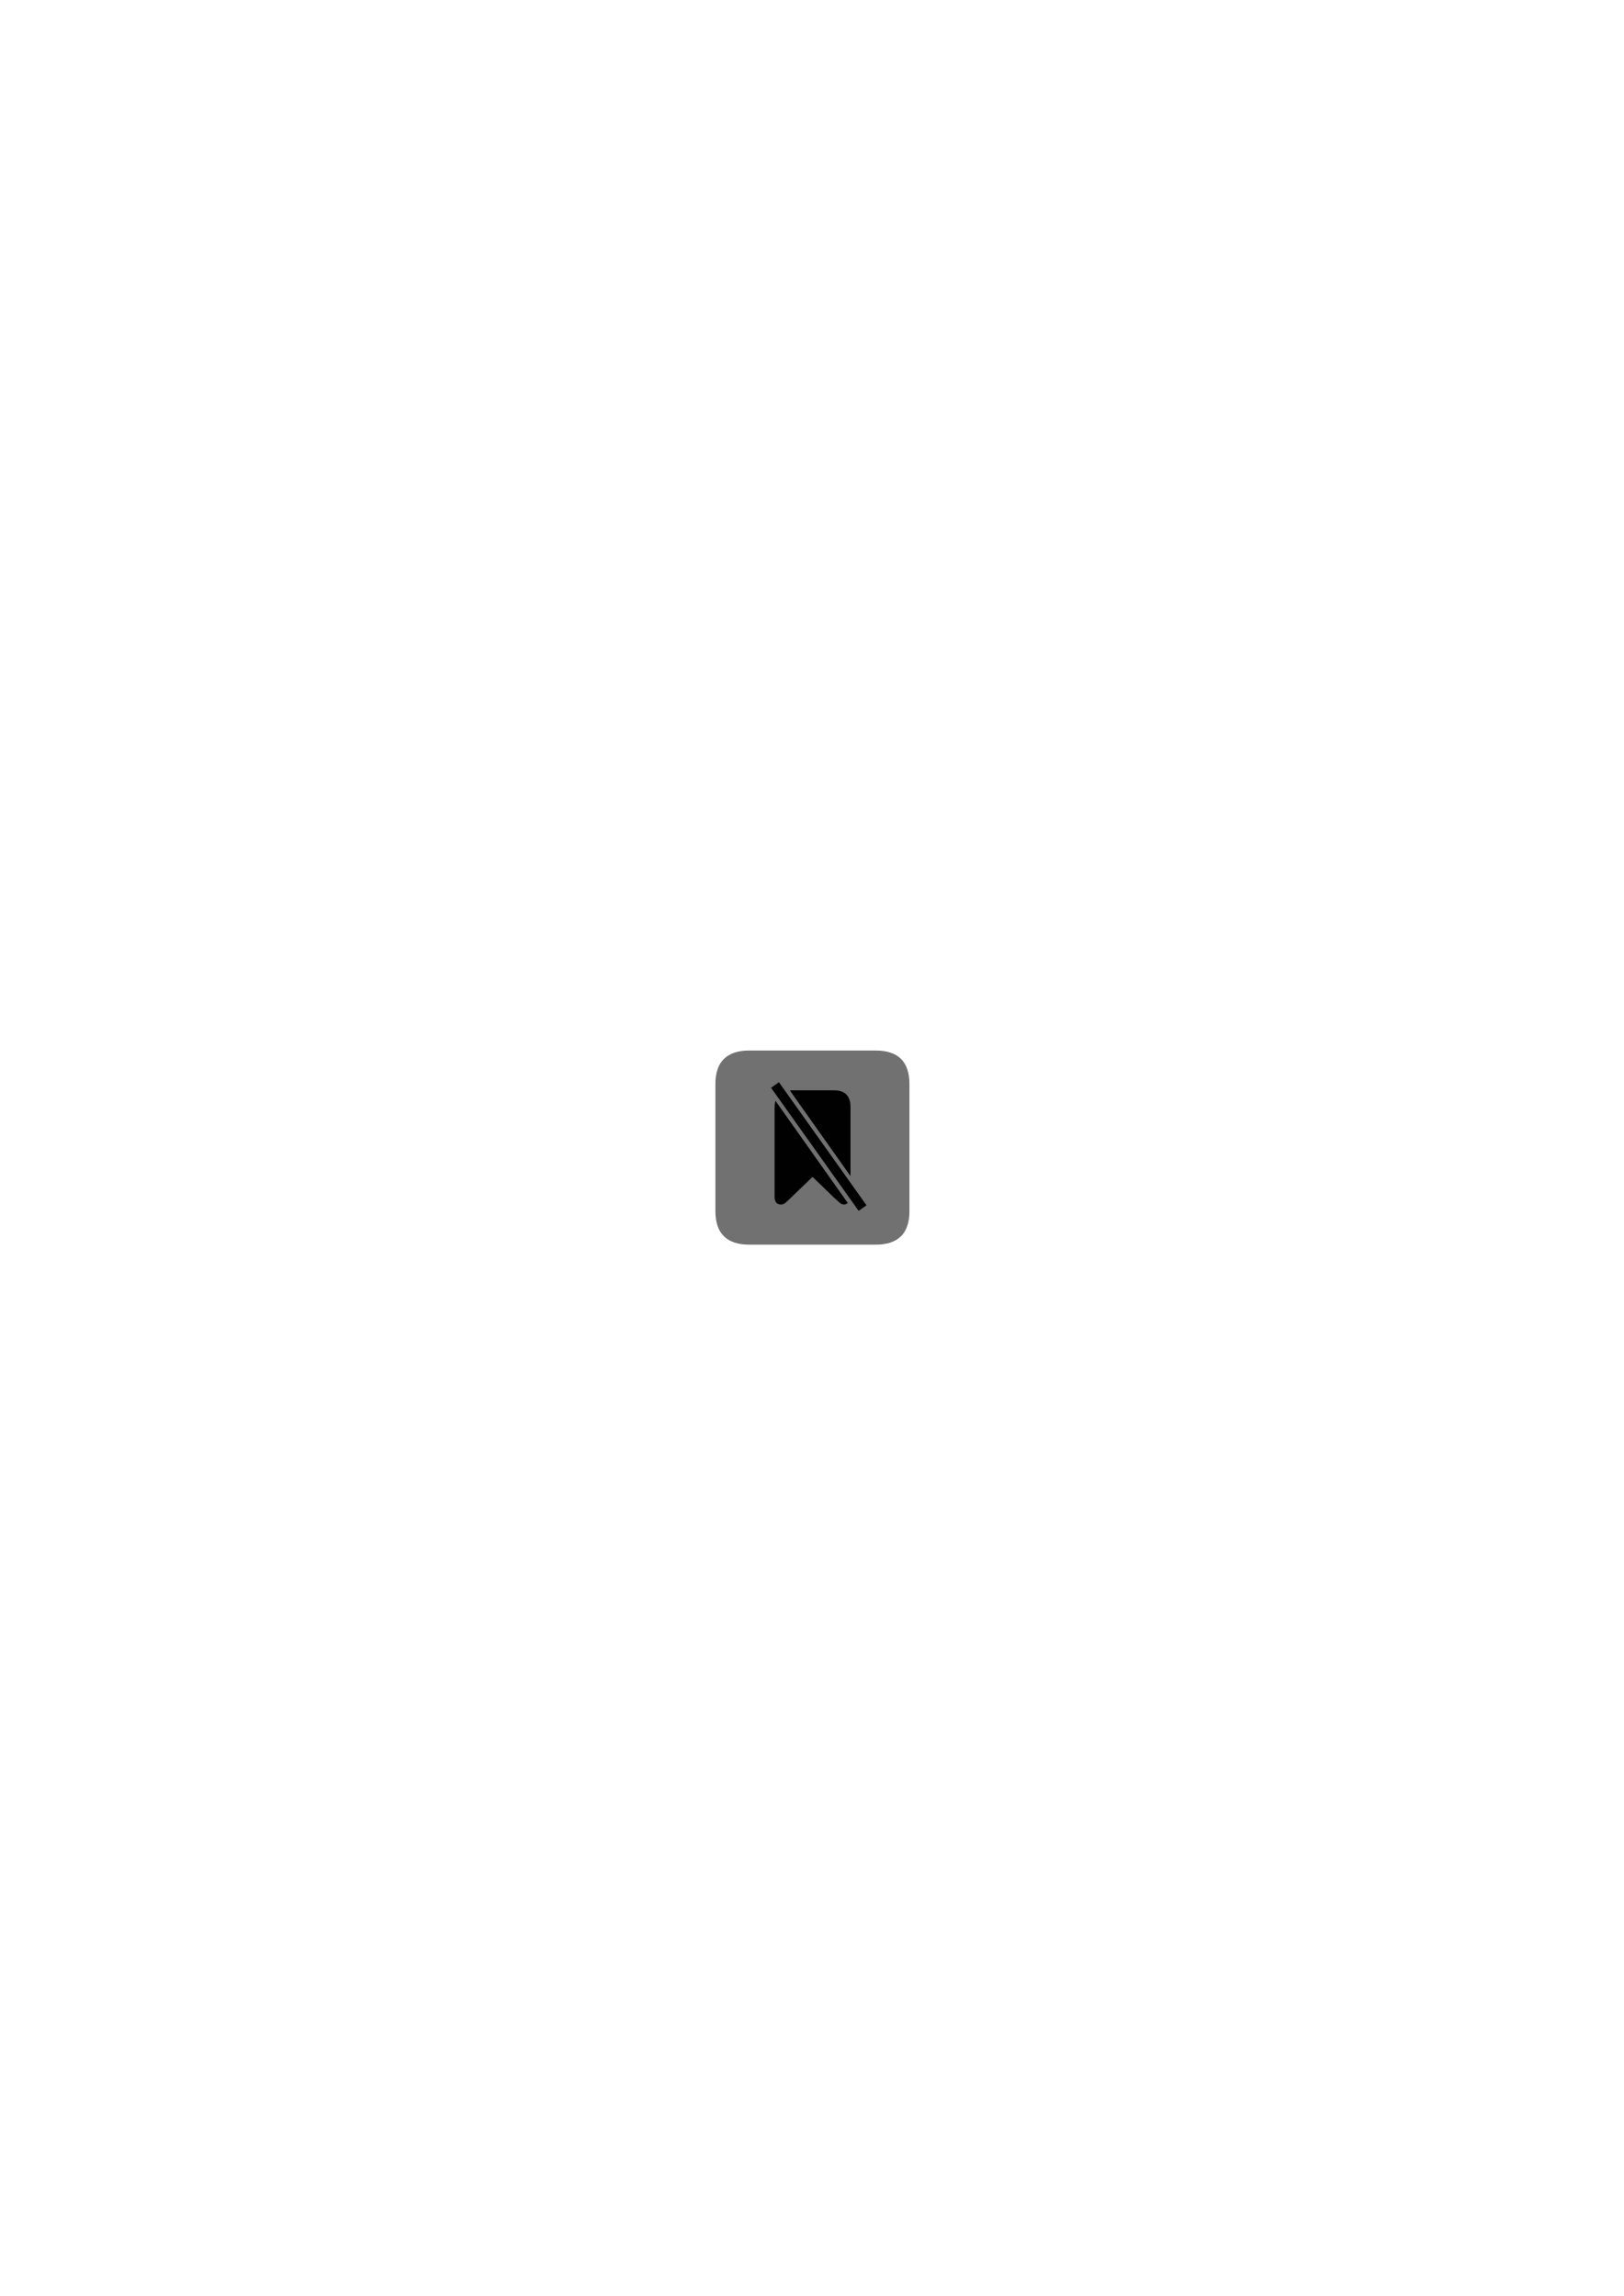
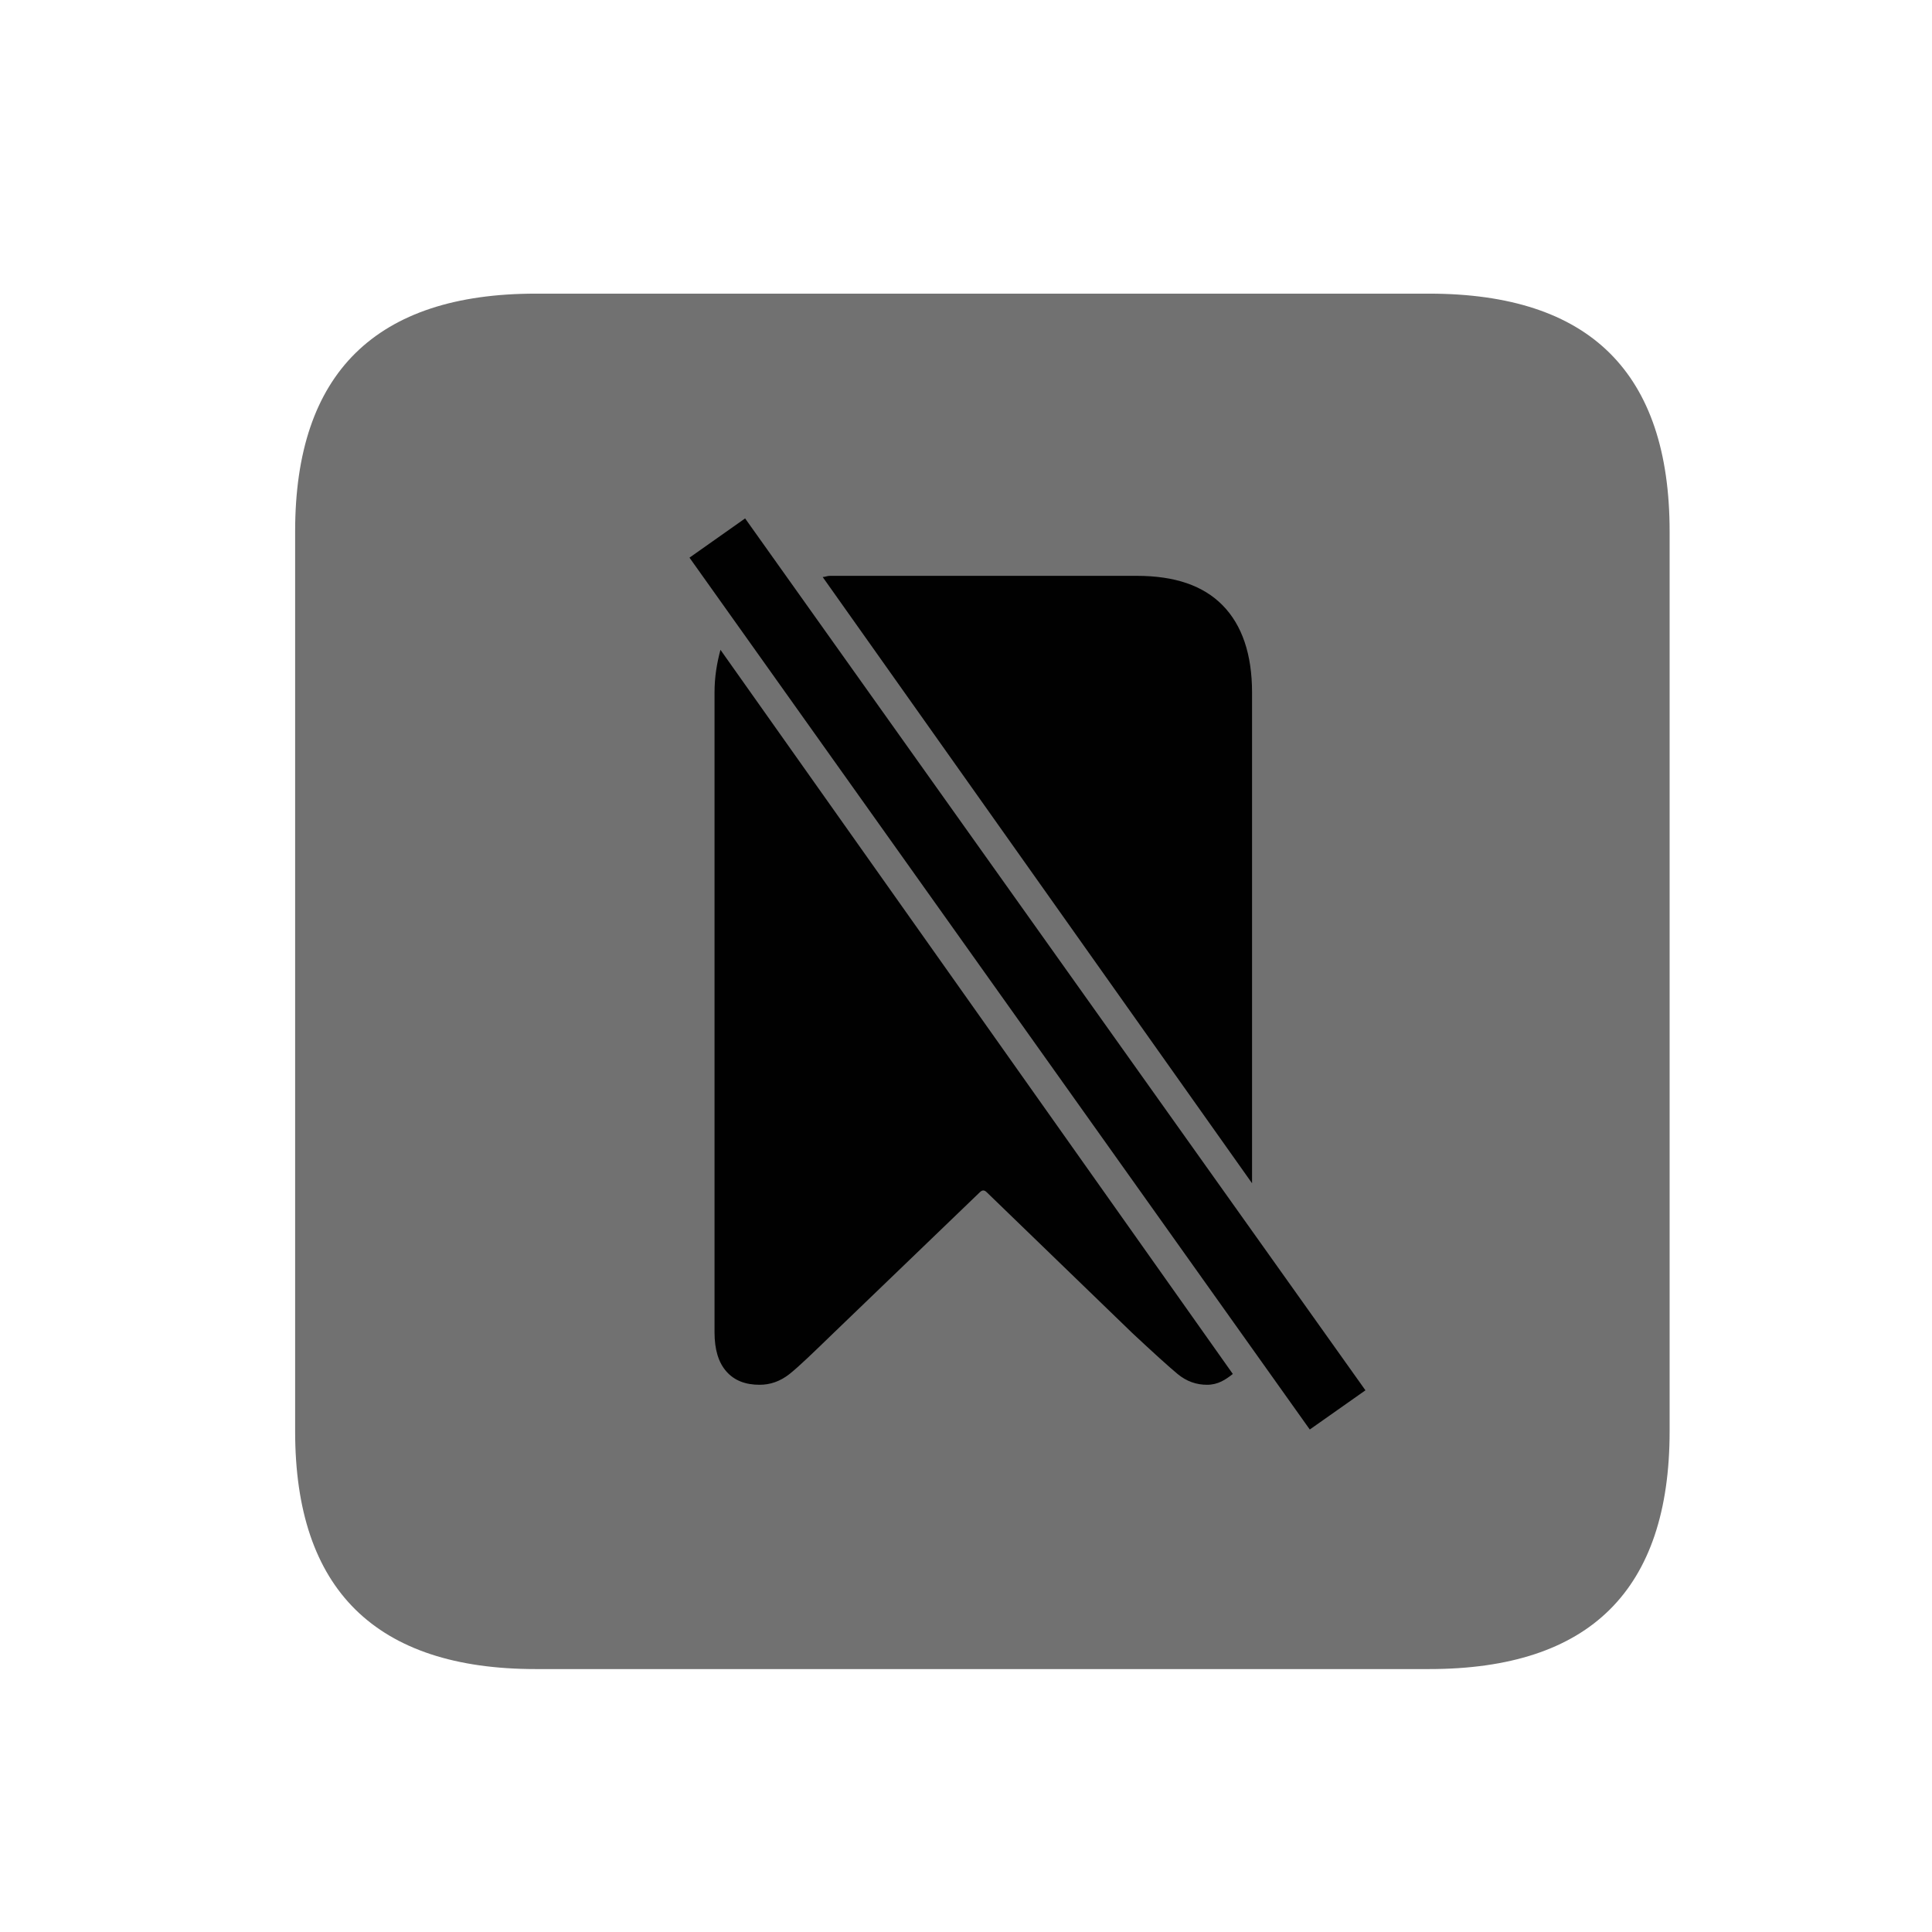
- <svg xmlns="http://www.w3.org/2000/svg" version="1.1" id="Layer_1" x="0px" y="0px" width="595.28px" height="841.89px" viewBox="0 0 595.28 841.89" enable-background="new 0 0 595.28 841.89" xml:space="preserve">
+ <svg xmlns="http://www.w3.org/2000/svg" version="1.1" id="Layer_1" x="0px" y="0px" width="100px" height="100px" viewBox="0 0 100 100" enable-background="new 0 0 100 100" xml:space="preserve">
  <g id="Regular-S" transform="matrix(1 0 0 1 1404.51 696)">
-     <path fill="#717171" d="M-1129.783-239.609h46.24c4.167,0,7.283-1.025,9.351-3.076s3.101-5.127,3.101-9.229v-46.582   c0-4.102-1.033-7.178-3.101-9.229s-5.184-3.076-9.351-3.076h-46.24c-4.134,0-7.242,1.025-9.326,3.076   c-2.083,2.051-3.125,5.127-3.125,9.229v46.582c0,4.102,1.042,7.178,3.125,9.229   C-1137.026-240.635-1133.917-239.609-1129.783-239.609z" />
-     <path fill="#010101" d="M-1114.551-296.195c-0.147,0-0.237,0.057-0.377,0.062l22.224,31.379v-25.402   c0-1.979-0.518-3.491-1.523-4.513s-2.469-1.526-4.455-1.526H-1114.551z" />
-     <path fill="#010101" d="M-1120.219-292.366c-0.178,0.666-0.307,1.375-0.307,2.21v33.123c0,0.876,0.2,1.556,0.618,2.025   c0.417,0.472,0.995,0.684,1.712,0.684c0.547,0,1.064-0.172,1.555-0.56c0.488-0.389,1.235-1.111,2.271-2.116l7.571-7.285   c0.131-0.129,0.238-0.129,0.367,0l7.532,7.285c1.076,1.005,1.873,1.728,2.34,2.116c0.469,0.388,0.977,0.56,1.526,0.56   c0.566,0,0.955-0.26,1.335-0.56L-1120.219-292.366z" />
-     <path fill="#010101" d="M-1121.822-297.136l2.879-2.031l32.108,45.129l-2.881,2.029L-1121.822-297.136z" />
+     <path fill="#717171" d="M-1376.783-609.609h46.24c4.167,0,7.283-1.025,9.351-3.076s3.101-5.127,3.101-9.229v-46.582   c0-4.102-1.033-7.178-3.101-9.229s-5.184-3.076-9.351-3.076h-46.24c-4.134,0-7.242,1.025-9.326,3.076   c-2.083,2.051-3.125,5.127-3.125,9.229v46.582c0,4.102,1.042,7.178,3.125,9.229   C-1384.026-610.635-1380.917-609.609-1376.783-609.609z" />
+     <path fill="#010101" d="M-1361.551-666.195c-0.147,0-0.237,0.057-0.377,0.062l22.224,31.379v-25.402   c0-1.979-0.518-3.491-1.523-4.513s-2.469-1.526-4.455-1.526H-1361.551z" />
+     <path fill="#010101" d="M-1367.219-662.366c-0.178,0.666-0.307,1.375-0.307,2.21v33.123c0,0.876,0.2,1.556,0.618,2.025   c0.417,0.472,0.995,0.684,1.712,0.684c0.547,0,1.064-0.172,1.555-0.56c0.488-0.389,1.235-1.111,2.271-2.116l7.571-7.285   c0.131-0.129,0.238-0.129,0.367,0l7.532,7.285c1.076,1.005,1.873,1.728,2.34,2.116c0.469,0.388,0.977,0.56,1.526,0.56   c0.566,0,0.955-0.26,1.335-0.56L-1367.219-662.366z" />
+     <path fill="#010101" d="M-1368.822-667.136l2.879-2.031l32.108,45.129l-2.881,2.029L-1368.822-667.136z" />
  </g>
</svg>
